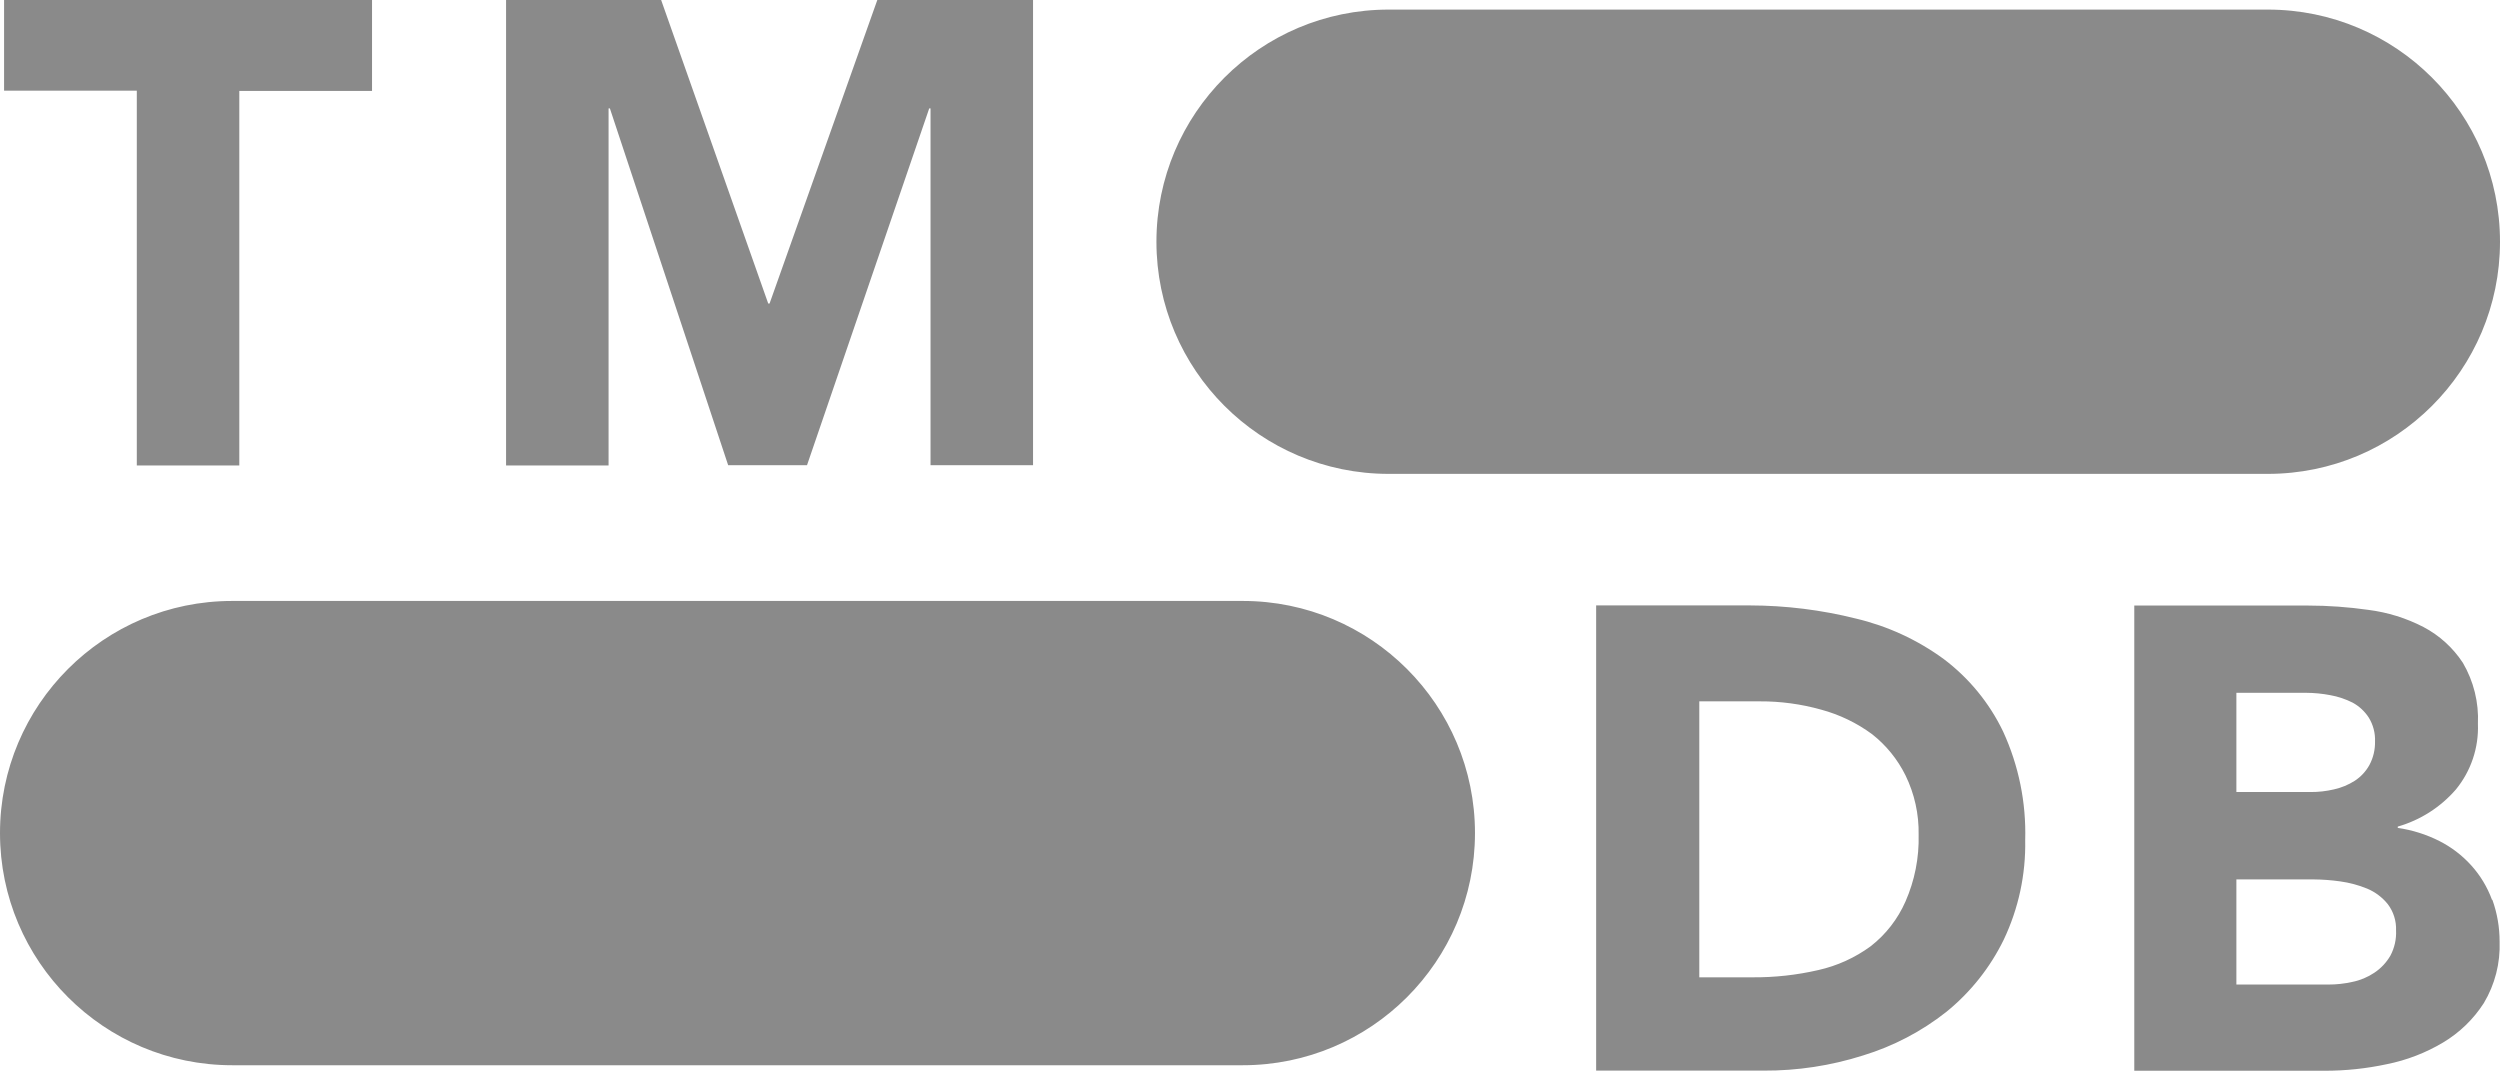
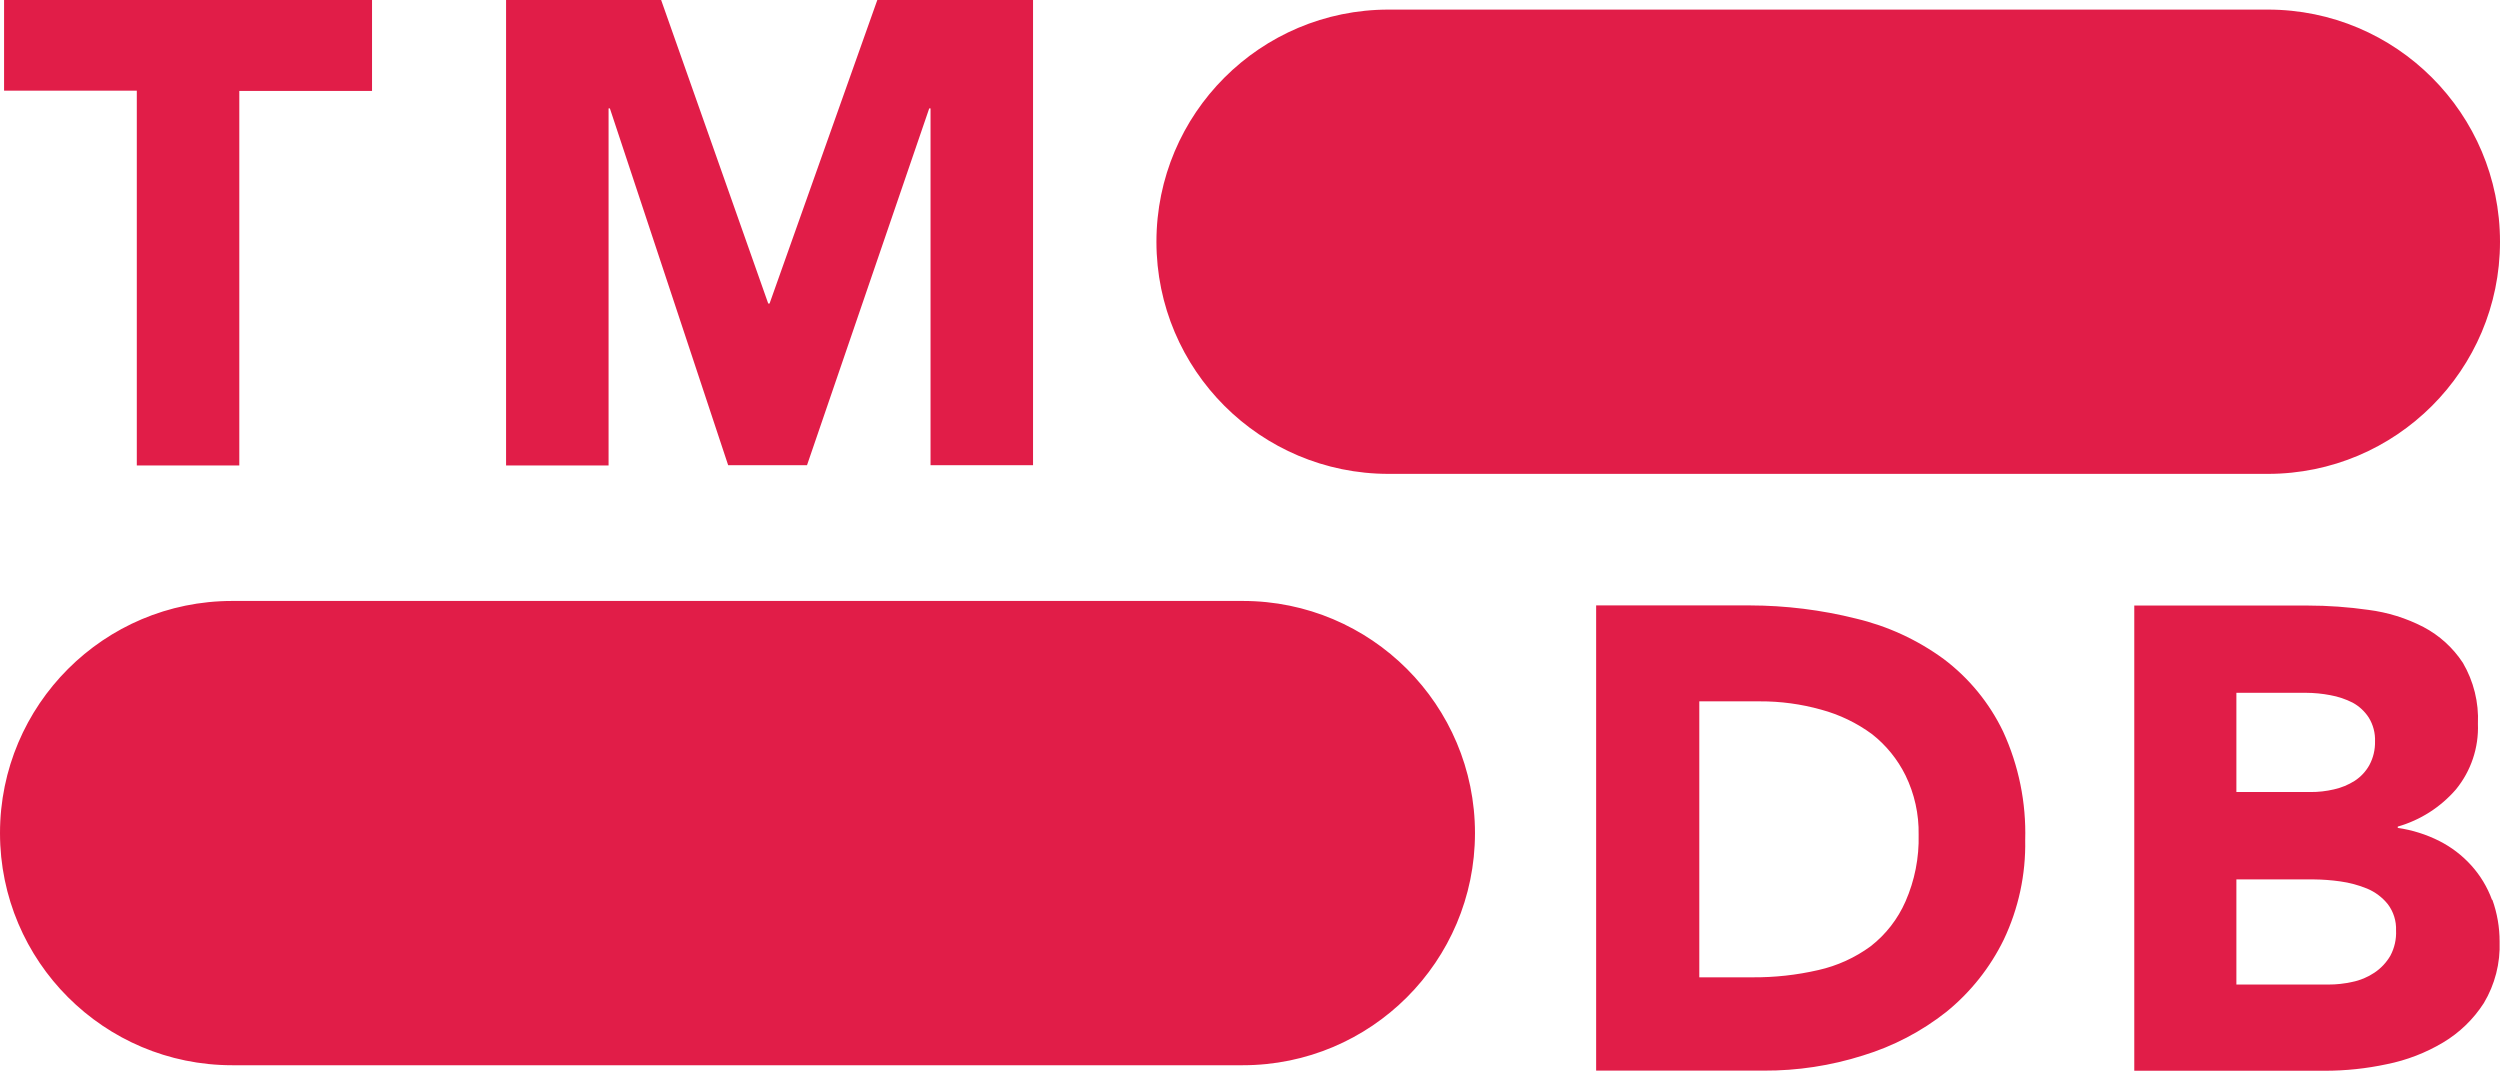
<svg xmlns="http://www.w3.org/2000/svg" viewBox="0 0 190.24 81.52">
-   <path fill="#8a8a8a" d="M105.67 36.06h66.9a17.67 17.67 0 0 0 17.67-17.66A17.67 17.67 0 0 0 172.57.73h-66.9A17.67 17.67 0 0 0 88 18.4a17.67 17.67 0 0 0 17.67 17.66Zm-88 45h76.9a17.67 17.67 0 0 0 17.67-17.66 17.67 17.67 0 0 0-17.67-17.67h-76.9A17.67 17.67 0 0 0 0 63.4a17.67 17.67 0 0 0 17.67 17.66ZM10.41 35.42h7.8V6.92h10.1V0h-28v6.9h10.1Zm28.1 0h7.8V8.25h.1l9 27.15h6l9.3-27.15h.1V35.4h7.8V0H66.76l-8.2 23.1h-.1L50.31 0h-11.8Zm113.92 20.25a15.07 15.07 0 0 0-4.52-5.52 18.57 18.57 0 0 0-6.68-3.08 33.54 33.54 0 0 0-8.07-1h-11.7v35.4h12.75a24.58 24.58 0 0 0 7.55-1.15 19.34 19.34 0 0 0 6.35-3.32 16.27 16.27 0 0 0 4.37-5.5 16.91 16.91 0 0 0 1.63-7.58 18.5 18.5 0 0 0-1.68-8.25ZM145 68.6a8.8 8.8 0 0 1-2.64 3.4 10.7 10.7 0 0 1-4 1.82 21.57 21.57 0 0 1-5 .55h-4.05v-21h4.6a17 17 0 0 1 4.67.63 11.66 11.66 0 0 1 3.88 1.87A9.14 9.14 0 0 1 145 59a9.87 9.87 0 0 1 1 4.52 11.89 11.89 0 0 1-1 5.08Zm44.63-.13a8 8 0 0 0-1.58-2.62 8.38 8.38 0 0 0-2.42-1.85 10.31 10.31 0 0 0-3.17-1v-.1a9.22 9.22 0 0 0 4.42-2.82 7.43 7.43 0 0 0 1.68-5 8.42 8.42 0 0 0-1.15-4.65 8.09 8.09 0 0 0-3-2.72 12.56 12.56 0 0 0-4.18-1.3 32.84 32.84 0 0 0-4.62-.33h-13.2v35.4h14.5a22.41 22.41 0 0 0 4.72-.5 13.53 13.53 0 0 0 4.28-1.65 9.42 9.42 0 0 0 3.1-3 8.52 8.52 0 0 0 1.2-4.68 9.39 9.39 0 0 0-.55-3.18Zm-19.45-15.75h5.3a10 10 0 0 1 1.85.18 6.18 6.18 0 0 1 1.7.57 3.39 3.39 0 0 1 1.22 1.13 3.22 3.22 0 0 1 .48 1.82 3.63 3.63 0 0 1-.43 1.8 3.4 3.4 0 0 1-1.12 1.2 4.92 4.92 0 0 1-1.58.65 7.51 7.51 0 0 1-1.77.2h-5.65Zm11.72 20a3.9 3.9 0 0 1-1.22 1.3 4.64 4.64 0 0 1-1.68.7 8.18 8.18 0 0 1-1.82.2h-7v-8h5.9a15.35 15.35 0 0 1 2 .15 8.47 8.47 0 0 1 2.05.55 4 4 0 0 1 1.57 1.18 3.11 3.11 0 0 1 .63 2 3.71 3.71 0 0 1-.43 1.92Z" />
+   <path fill="#e11d48" d="M105.67 36.06h66.9a17.67 17.67 0 0 0 17.67-17.66A17.67 17.67 0 0 0 172.57.73h-66.9A17.67 17.67 0 0 0 88 18.4a17.67 17.67 0 0 0 17.67 17.66Zm-88 45h76.9a17.67 17.67 0 0 0 17.67-17.66 17.67 17.67 0 0 0-17.67-17.67h-76.9A17.67 17.67 0 0 0 0 63.4a17.67 17.67 0 0 0 17.67 17.66ZM10.41 35.42h7.8V6.92h10.1V0h-28v6.9h10.1Zm28.1 0h7.8V8.25h.1l9 27.15h6l9.3-27.15h.1V35.4h7.8V0H66.76l-8.2 23.1h-.1L50.31 0h-11.8Zm113.92 20.25a15.07 15.07 0 0 0-4.52-5.52 18.57 18.57 0 0 0-6.68-3.08 33.54 33.54 0 0 0-8.07-1h-11.7v35.4h12.75a24.58 24.58 0 0 0 7.55-1.15 19.34 19.34 0 0 0 6.35-3.32 16.27 16.27 0 0 0 4.37-5.5 16.91 16.91 0 0 0 1.63-7.58 18.5 18.5 0 0 0-1.68-8.25ZM145 68.6a8.8 8.8 0 0 1-2.64 3.4 10.7 10.7 0 0 1-4 1.82 21.57 21.57 0 0 1-5 .55h-4.05v-21h4.6a17 17 0 0 1 4.67.63 11.66 11.66 0 0 1 3.88 1.87A9.14 9.14 0 0 1 145 59a9.87 9.87 0 0 1 1 4.52 11.89 11.89 0 0 1-1 5.08Zm44.63-.13a8 8 0 0 0-1.58-2.62 8.38 8.38 0 0 0-2.42-1.85 10.31 10.31 0 0 0-3.17-1v-.1a9.22 9.22 0 0 0 4.42-2.82 7.43 7.43 0 0 0 1.68-5 8.42 8.42 0 0 0-1.15-4.65 8.09 8.09 0 0 0-3-2.72 12.56 12.56 0 0 0-4.18-1.3 32.84 32.84 0 0 0-4.62-.33h-13.2v35.4h14.5a22.41 22.41 0 0 0 4.72-.5 13.53 13.53 0 0 0 4.28-1.65 9.42 9.42 0 0 0 3.1-3 8.52 8.52 0 0 0 1.2-4.68 9.39 9.39 0 0 0-.55-3.18Zm-19.45-15.75h5.3a10 10 0 0 1 1.85.18 6.18 6.18 0 0 1 1.7.57 3.39 3.39 0 0 1 1.22 1.13 3.22 3.22 0 0 1 .48 1.82 3.63 3.63 0 0 1-.43 1.8 3.4 3.4 0 0 1-1.12 1.2 4.92 4.92 0 0 1-1.58.65 7.51 7.51 0 0 1-1.77.2h-5.65Zm11.72 20a3.9 3.9 0 0 1-1.22 1.3 4.64 4.64 0 0 1-1.68.7 8.18 8.18 0 0 1-1.82.2h-7v-8h5.9a15.35 15.35 0 0 1 2 .15 8.47 8.47 0 0 1 2.05.55 4 4 0 0 1 1.57 1.18 3.11 3.11 0 0 1 .63 2 3.71 3.71 0 0 1-.43 1.92Z" />
</svg>
